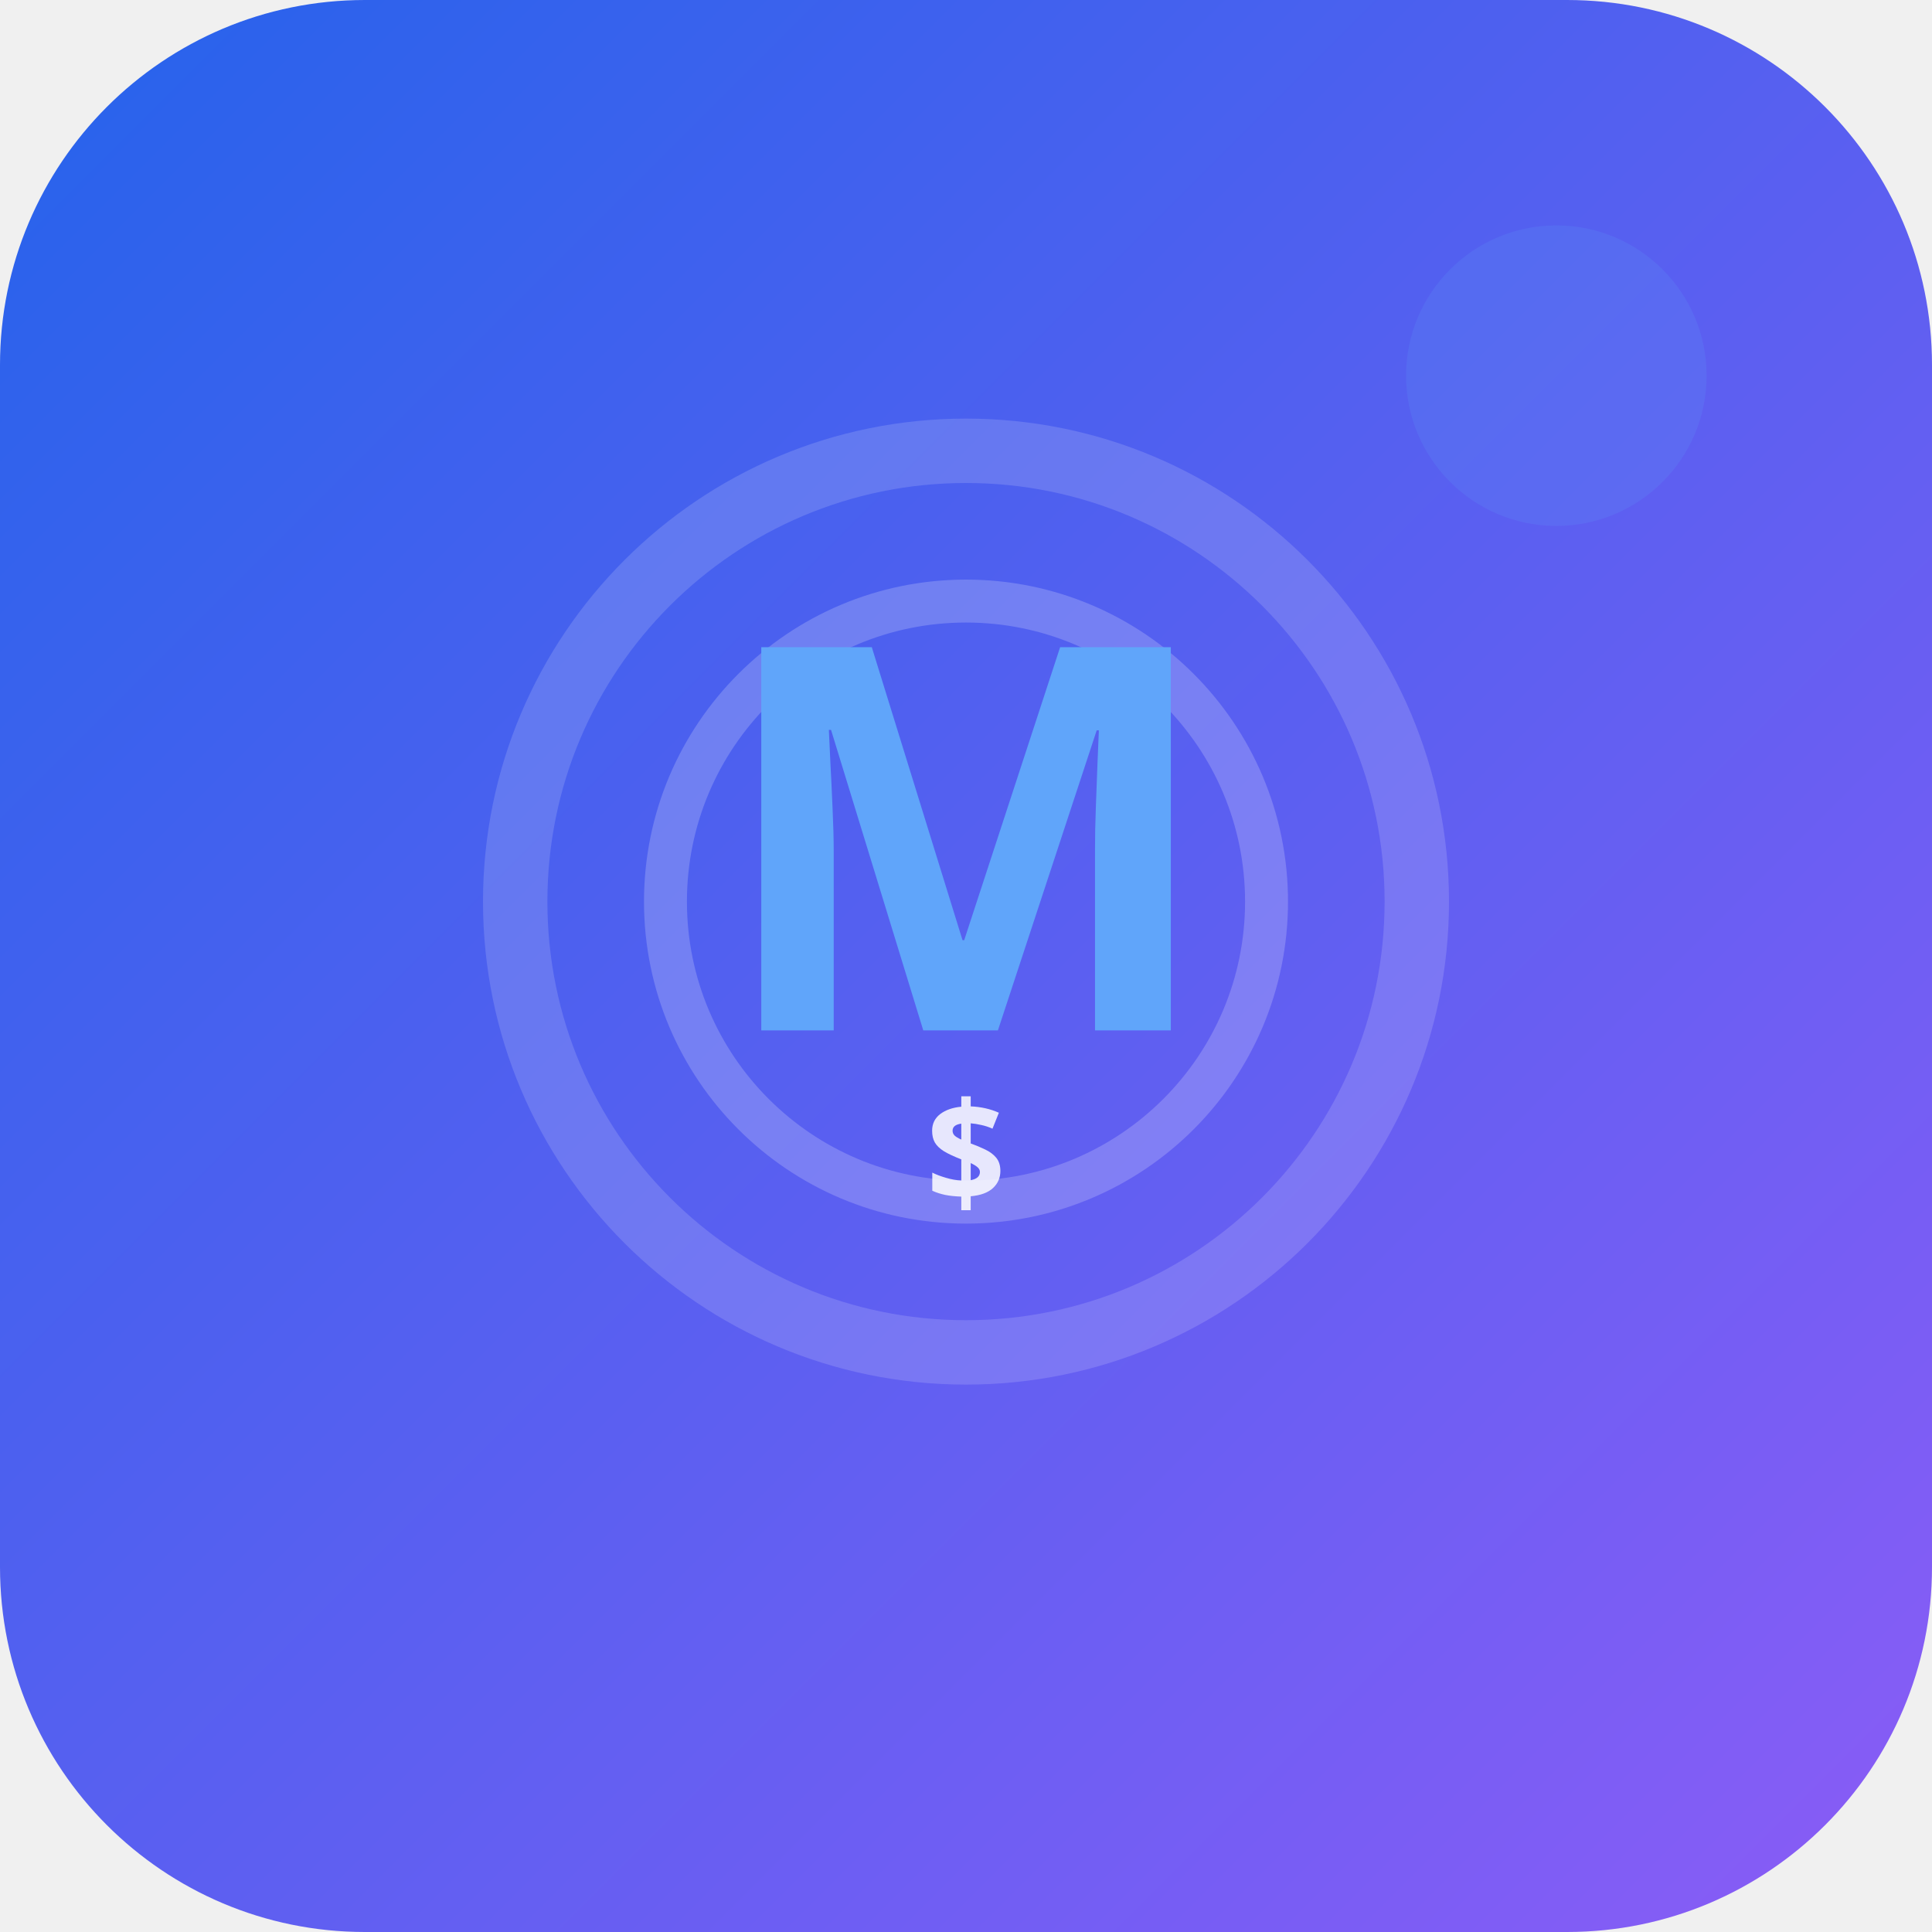
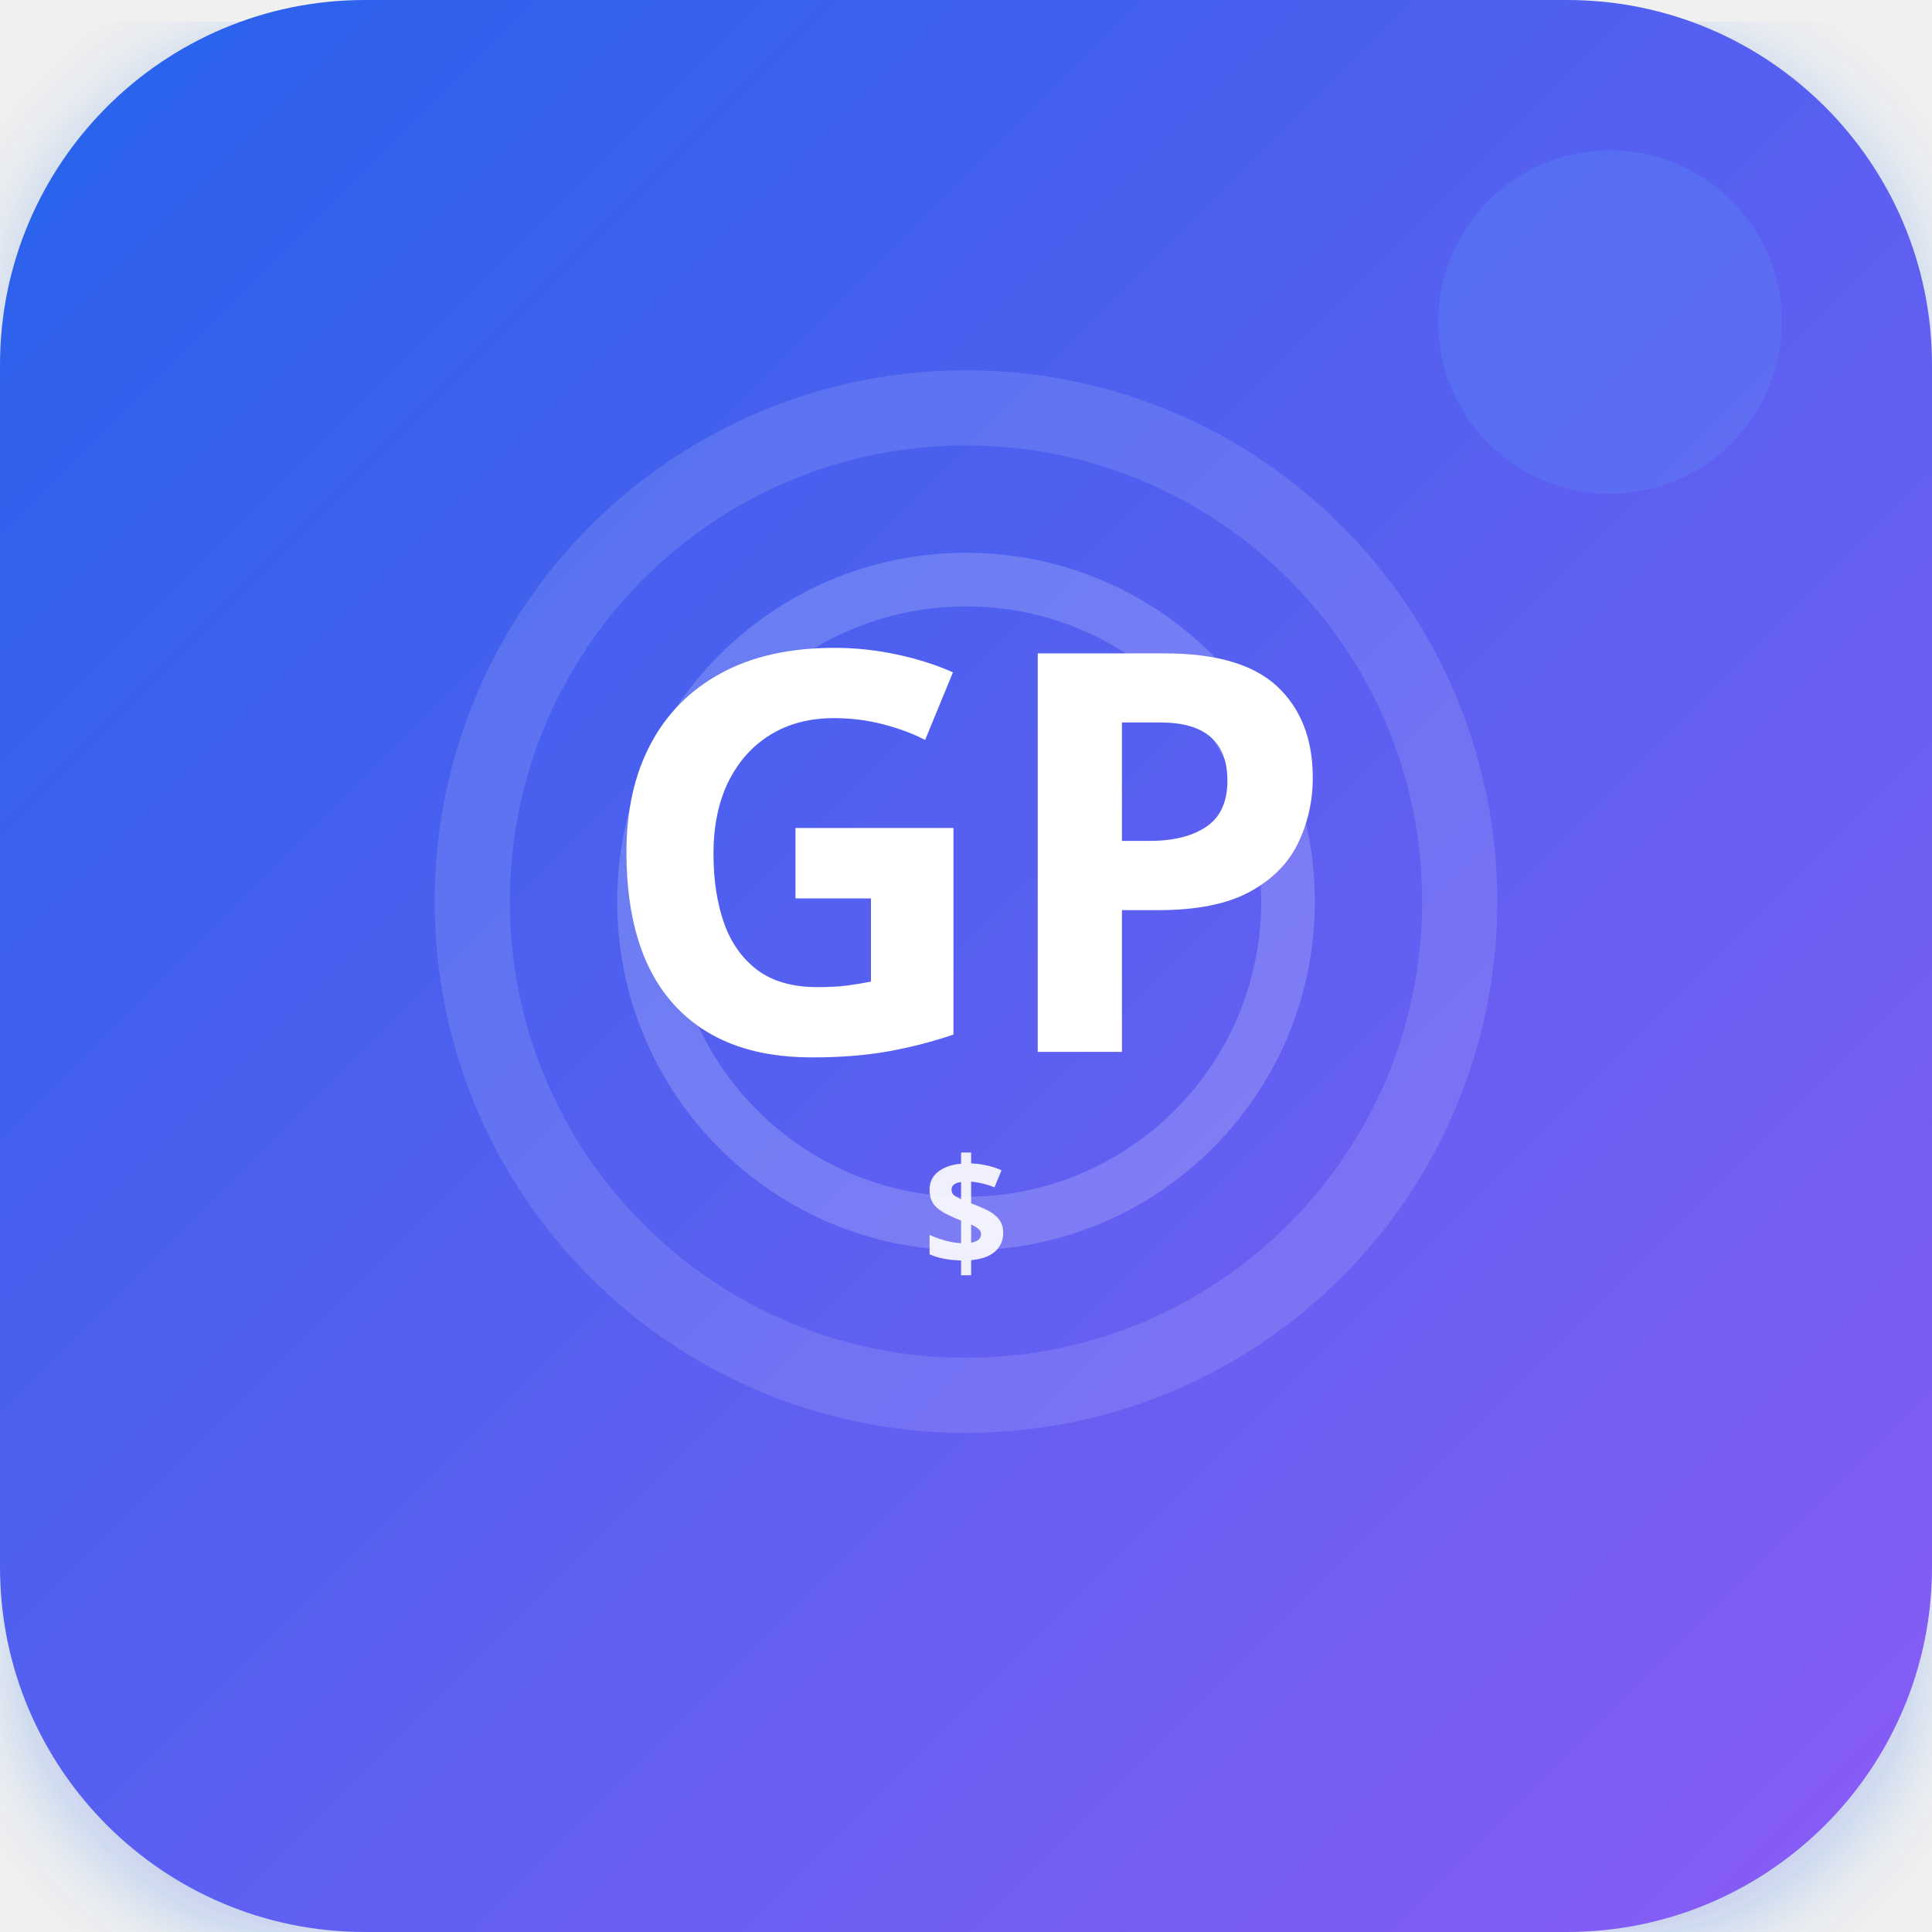
<svg xmlns="http://www.w3.org/2000/svg" width="180" height="180" viewBox="0 0 180 180">
  <defs>
    <linearGradient id="bg" x1="0" y1="0" x2="1" y2="1">
      <stop offset="0%" stop-color="#2563EB" />
      <stop offset="100%" stop-color="#8B5CF6" />
    </linearGradient>
+     <filter id="shadow" x="-20%" y="-20%" width="140%" height="140%">
+       <feDropShadow dx="0" dy="2" stdDeviation="4" flood-color="#2563EB" flood-opacity="0.3" />
+     </filter>
  </defs>
-   <rect width="180" height="180" rx="34" fill="url(#bg)" />
-   <circle cx="90" cy="84" r="42" fill="none" stroke="rgba(255,255,255,0.15)" stroke-width="6" />
-   <circle cx="90" cy="84" r="28" fill="none" stroke="rgba(255,255,255,0.2)" stroke-width="4" />
-   <text x="90" y="96" text-anchor="middle" font-family="system-ui,sans-serif" font-size="50" font-weight="700" fill="#60A5FA">M</text>
-   <text x="90" y="112" text-anchor="middle" font-family="system-ui,sans-serif" font-size="13" font-weight="600" fill="rgba(255,255,255,0.85)">$</text>
-   <circle cx="145" cy="35" r="14" fill="#60A5FA" opacity="0.15" />
+   <rect width="180" height="180" rx="34" fill="url(#bg)" filter="url(#shadow)" />
+   <circle cx="90" cy="84" r="46" fill="none" stroke="rgba(255,255,255,0.12)" stroke-width="7" />
+   <circle cx="90" cy="84" r="30" fill="none" stroke="rgba(255,255,255,0.18)" stroke-width="5" />
+   <text x="90" y="98" text-anchor="middle" font-family="system-ui,sans-serif" font-size="52" font-weight="800" fill="white" letter-spacing="-1">GP</text>
+   <text x="90" y="118" text-anchor="middle" font-family="system-ui,sans-serif" font-size="14" font-weight="600" fill="rgba(255,255,255,0.9)">$</text>
+   <circle cx="150" cy="30" r="16" fill="rgba(96,165,250,0.2)" />
</svg>
